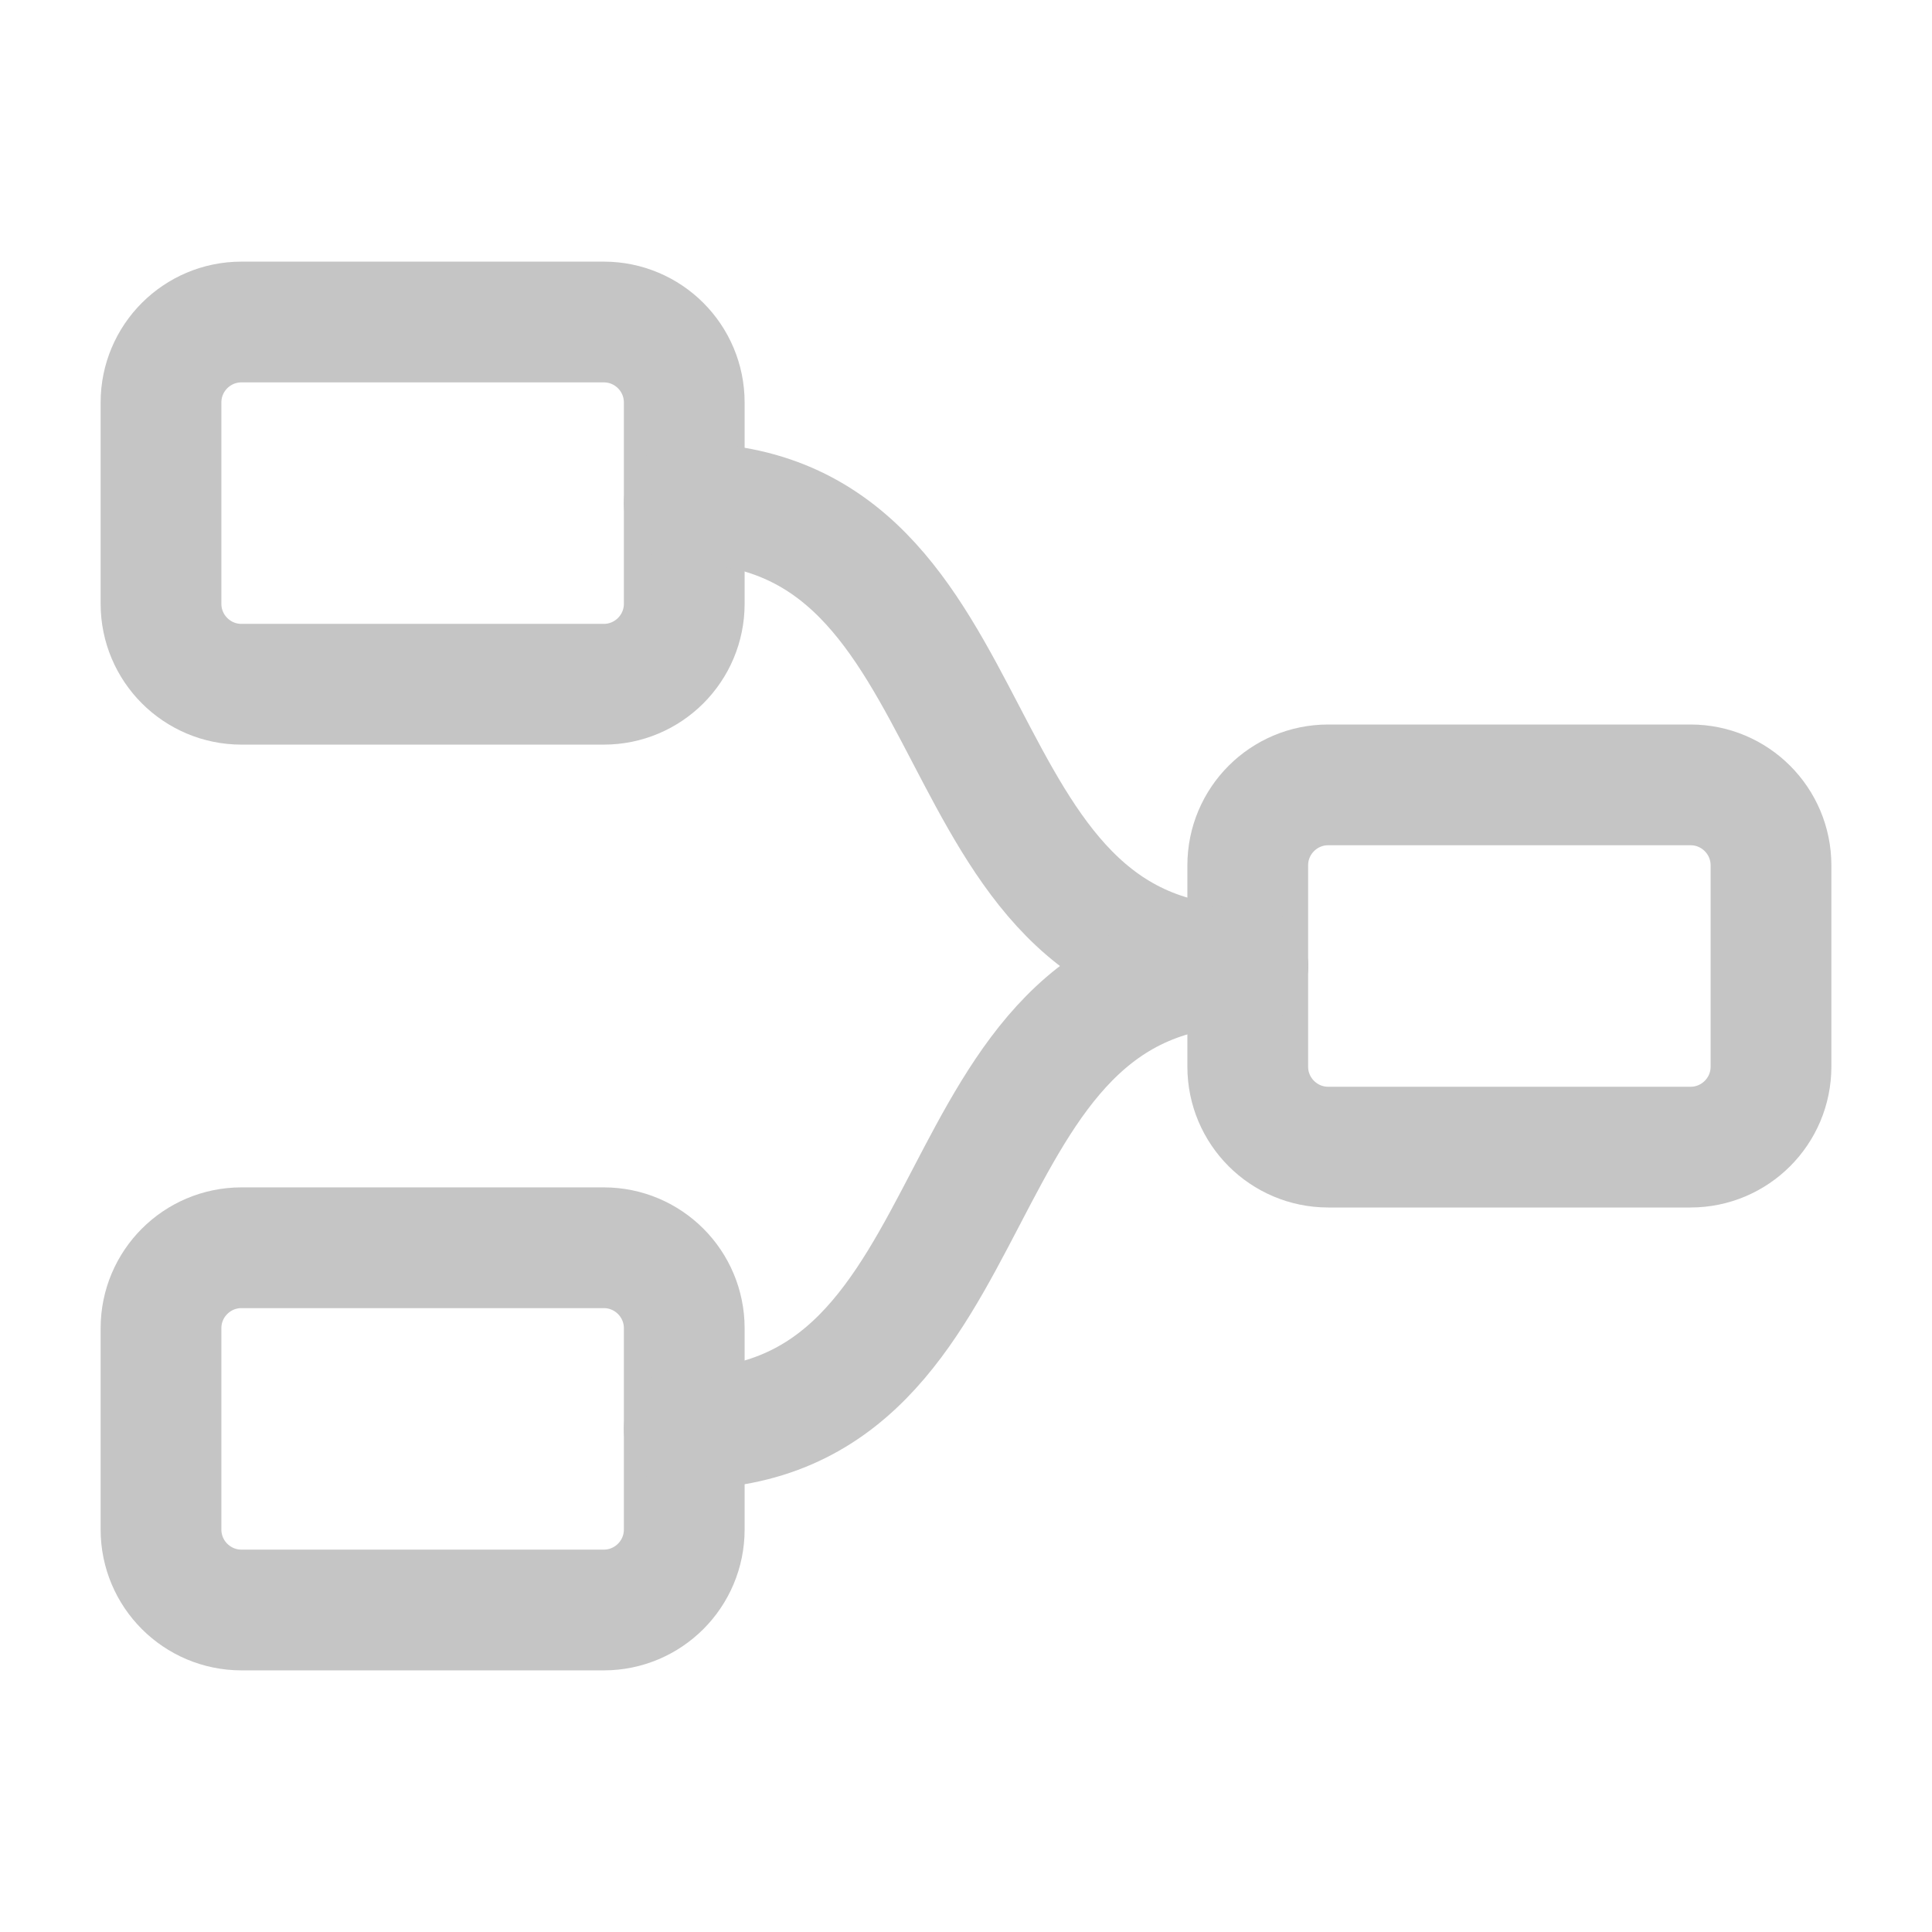
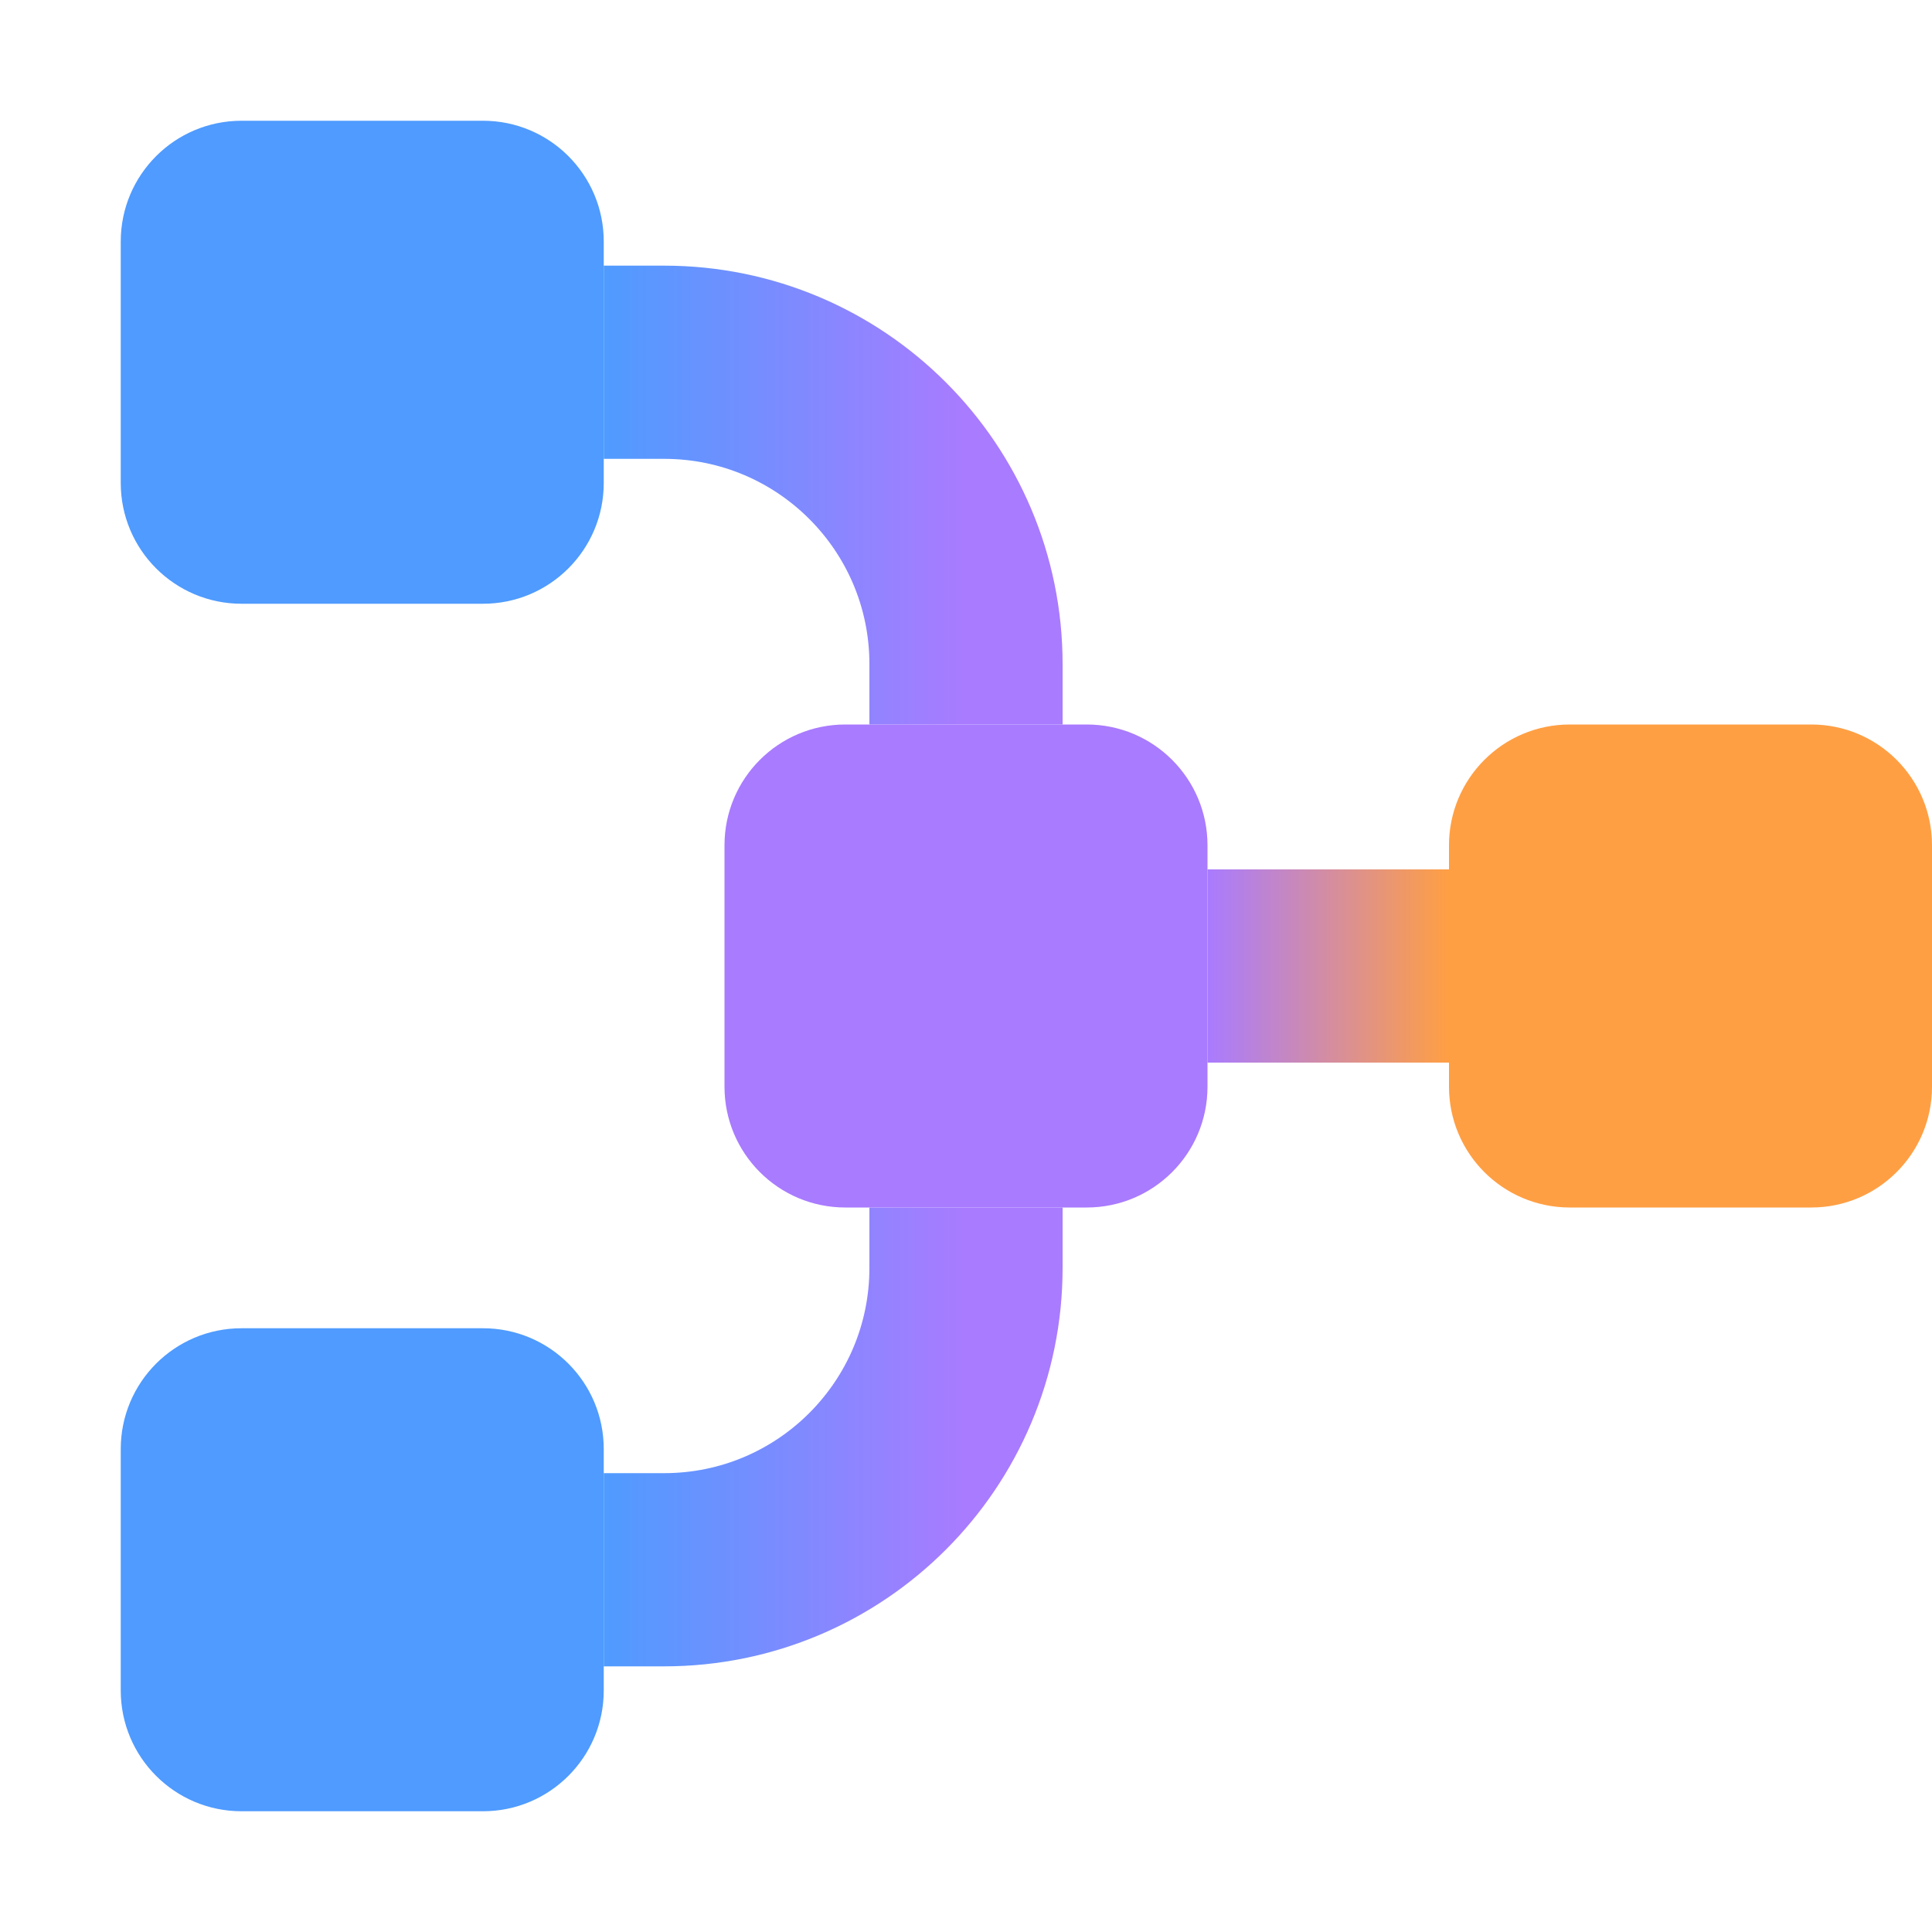
- <svg xmlns="http://www.w3.org/2000/svg" width="24" height="24" viewBox="0 0 24 24" fill="none" stroke="#C5C5C5" stroke-width="1.5" stroke-linecap="round" stroke-linejoin="round">
-   <rect x="2" y="4" width="6.5" height="4.5" rx="1" />
-   <rect x="2" y="15.5" width="6.5" height="4.5" rx="1" />
-   <rect x="15.5" y="9.75" width="6.5" height="4.5" rx="1" />
-   <path d="M8.5 6.25c4 0 3 5.75 7 5.75" />
-   <path d="M8.5 17.75c4 0 3-5.75 7-5.75" />
+ <svg xmlns="http://www.w3.org/2000/svg" width="16" height="16" viewBox="0 0 16 16">
+   <defs>
+     <linearGradient id="t" x1="5" y1="0" x2="8" y2="0" gradientUnits="userSpaceOnUse">
+       <stop offset="0" stop-color="#4F9BFF" />
+       <stop offset="1" stop-color="#A97BFF" />
+     </linearGradient>
+     <linearGradient id="o" x1="10" y1="0" x2="12" y2="0" gradientUnits="userSpaceOnUse">
+       <stop offset="0" stop-color="#A97BFF" />
+       <stop offset="1" stop-color="#FF9F43" />
+     </linearGradient>
+   </defs>
+   <g fill="none" stroke-width="1.6">
+     <path d="M5 3 H5.5 A2.5 2.5 0 0 1 8 5.5 V6" stroke="url(#t)" />
+     <path d="M5 13 H5.5 A2.5 2.5 0 0 0 8 10.5 V10" stroke="url(#t)" />
+     <path d="M10 8 H12" stroke="url(#o)" />
+   </g>
+   <rect x="1" y="1" width="4" height="4" rx="1" fill="#4F9BFF" />
+   <rect x="1" y="11" width="4" height="4" rx="1" fill="#4F9BFF" />
+   <rect x="6" y="6" width="4" height="4" rx="1" fill="#A97BFF" />
+   <rect x="12" y="6" width="4" height="4" rx="1" fill="#FF9F43" />
</svg>
